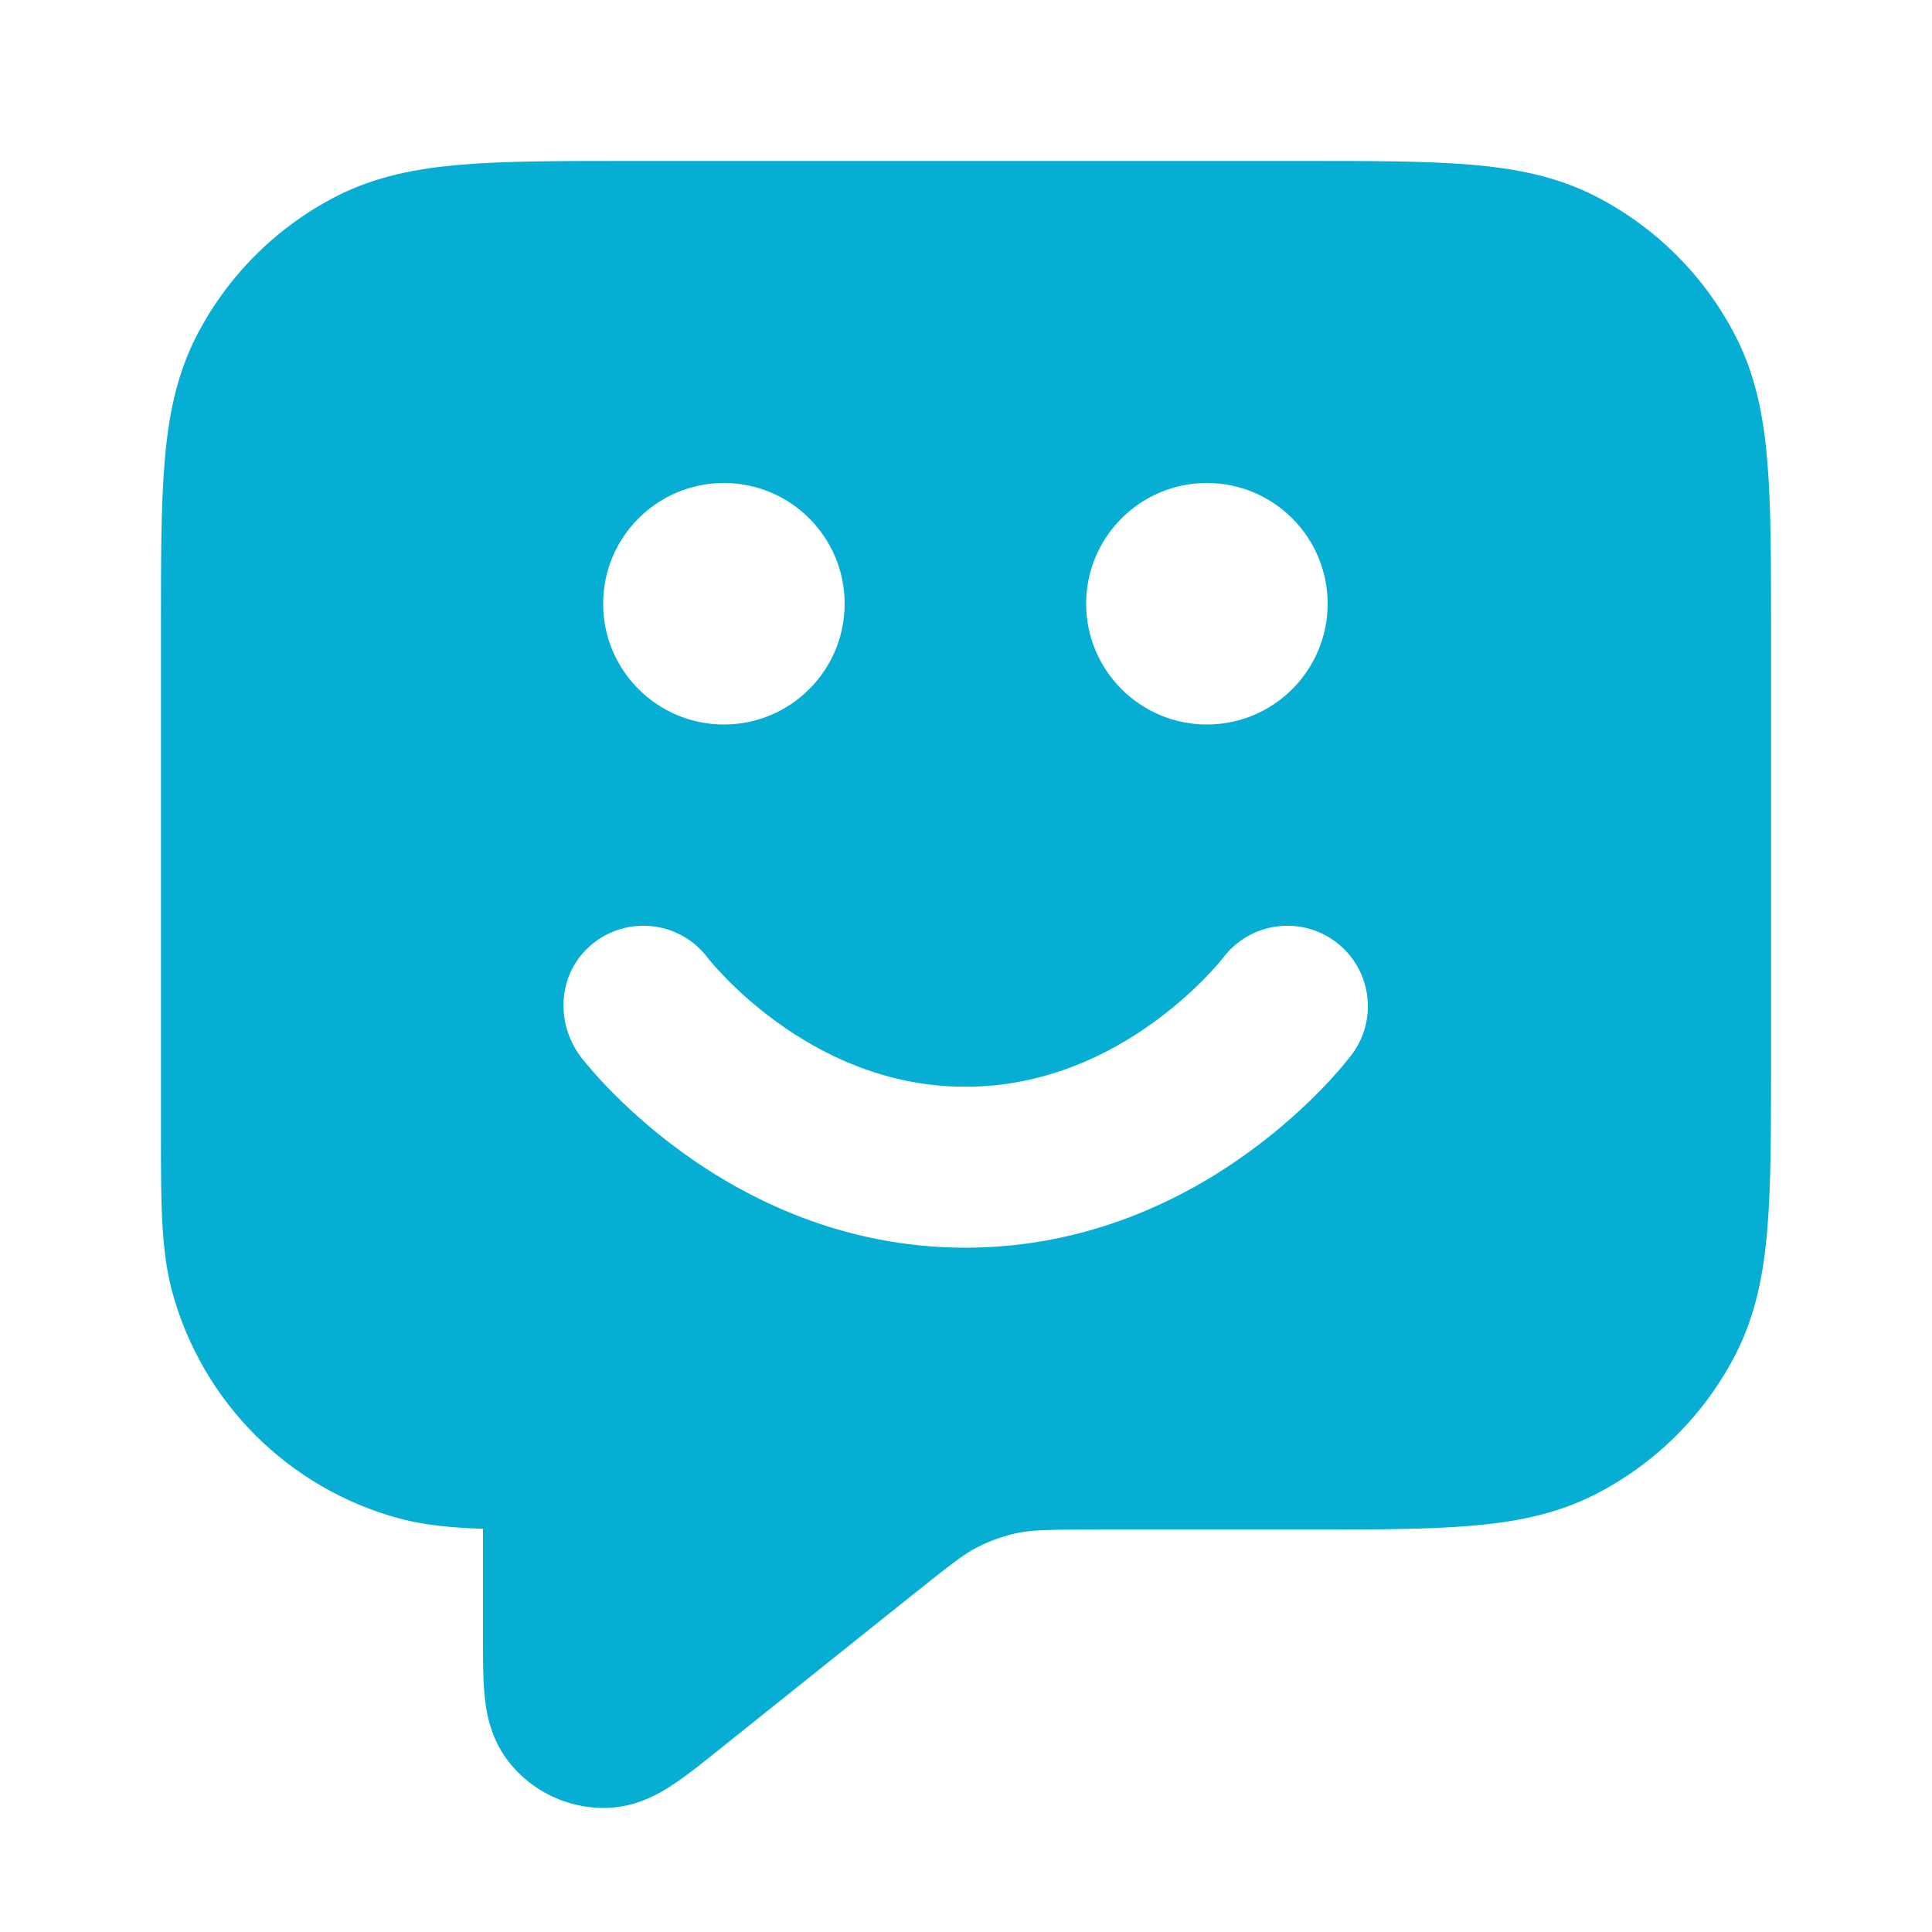
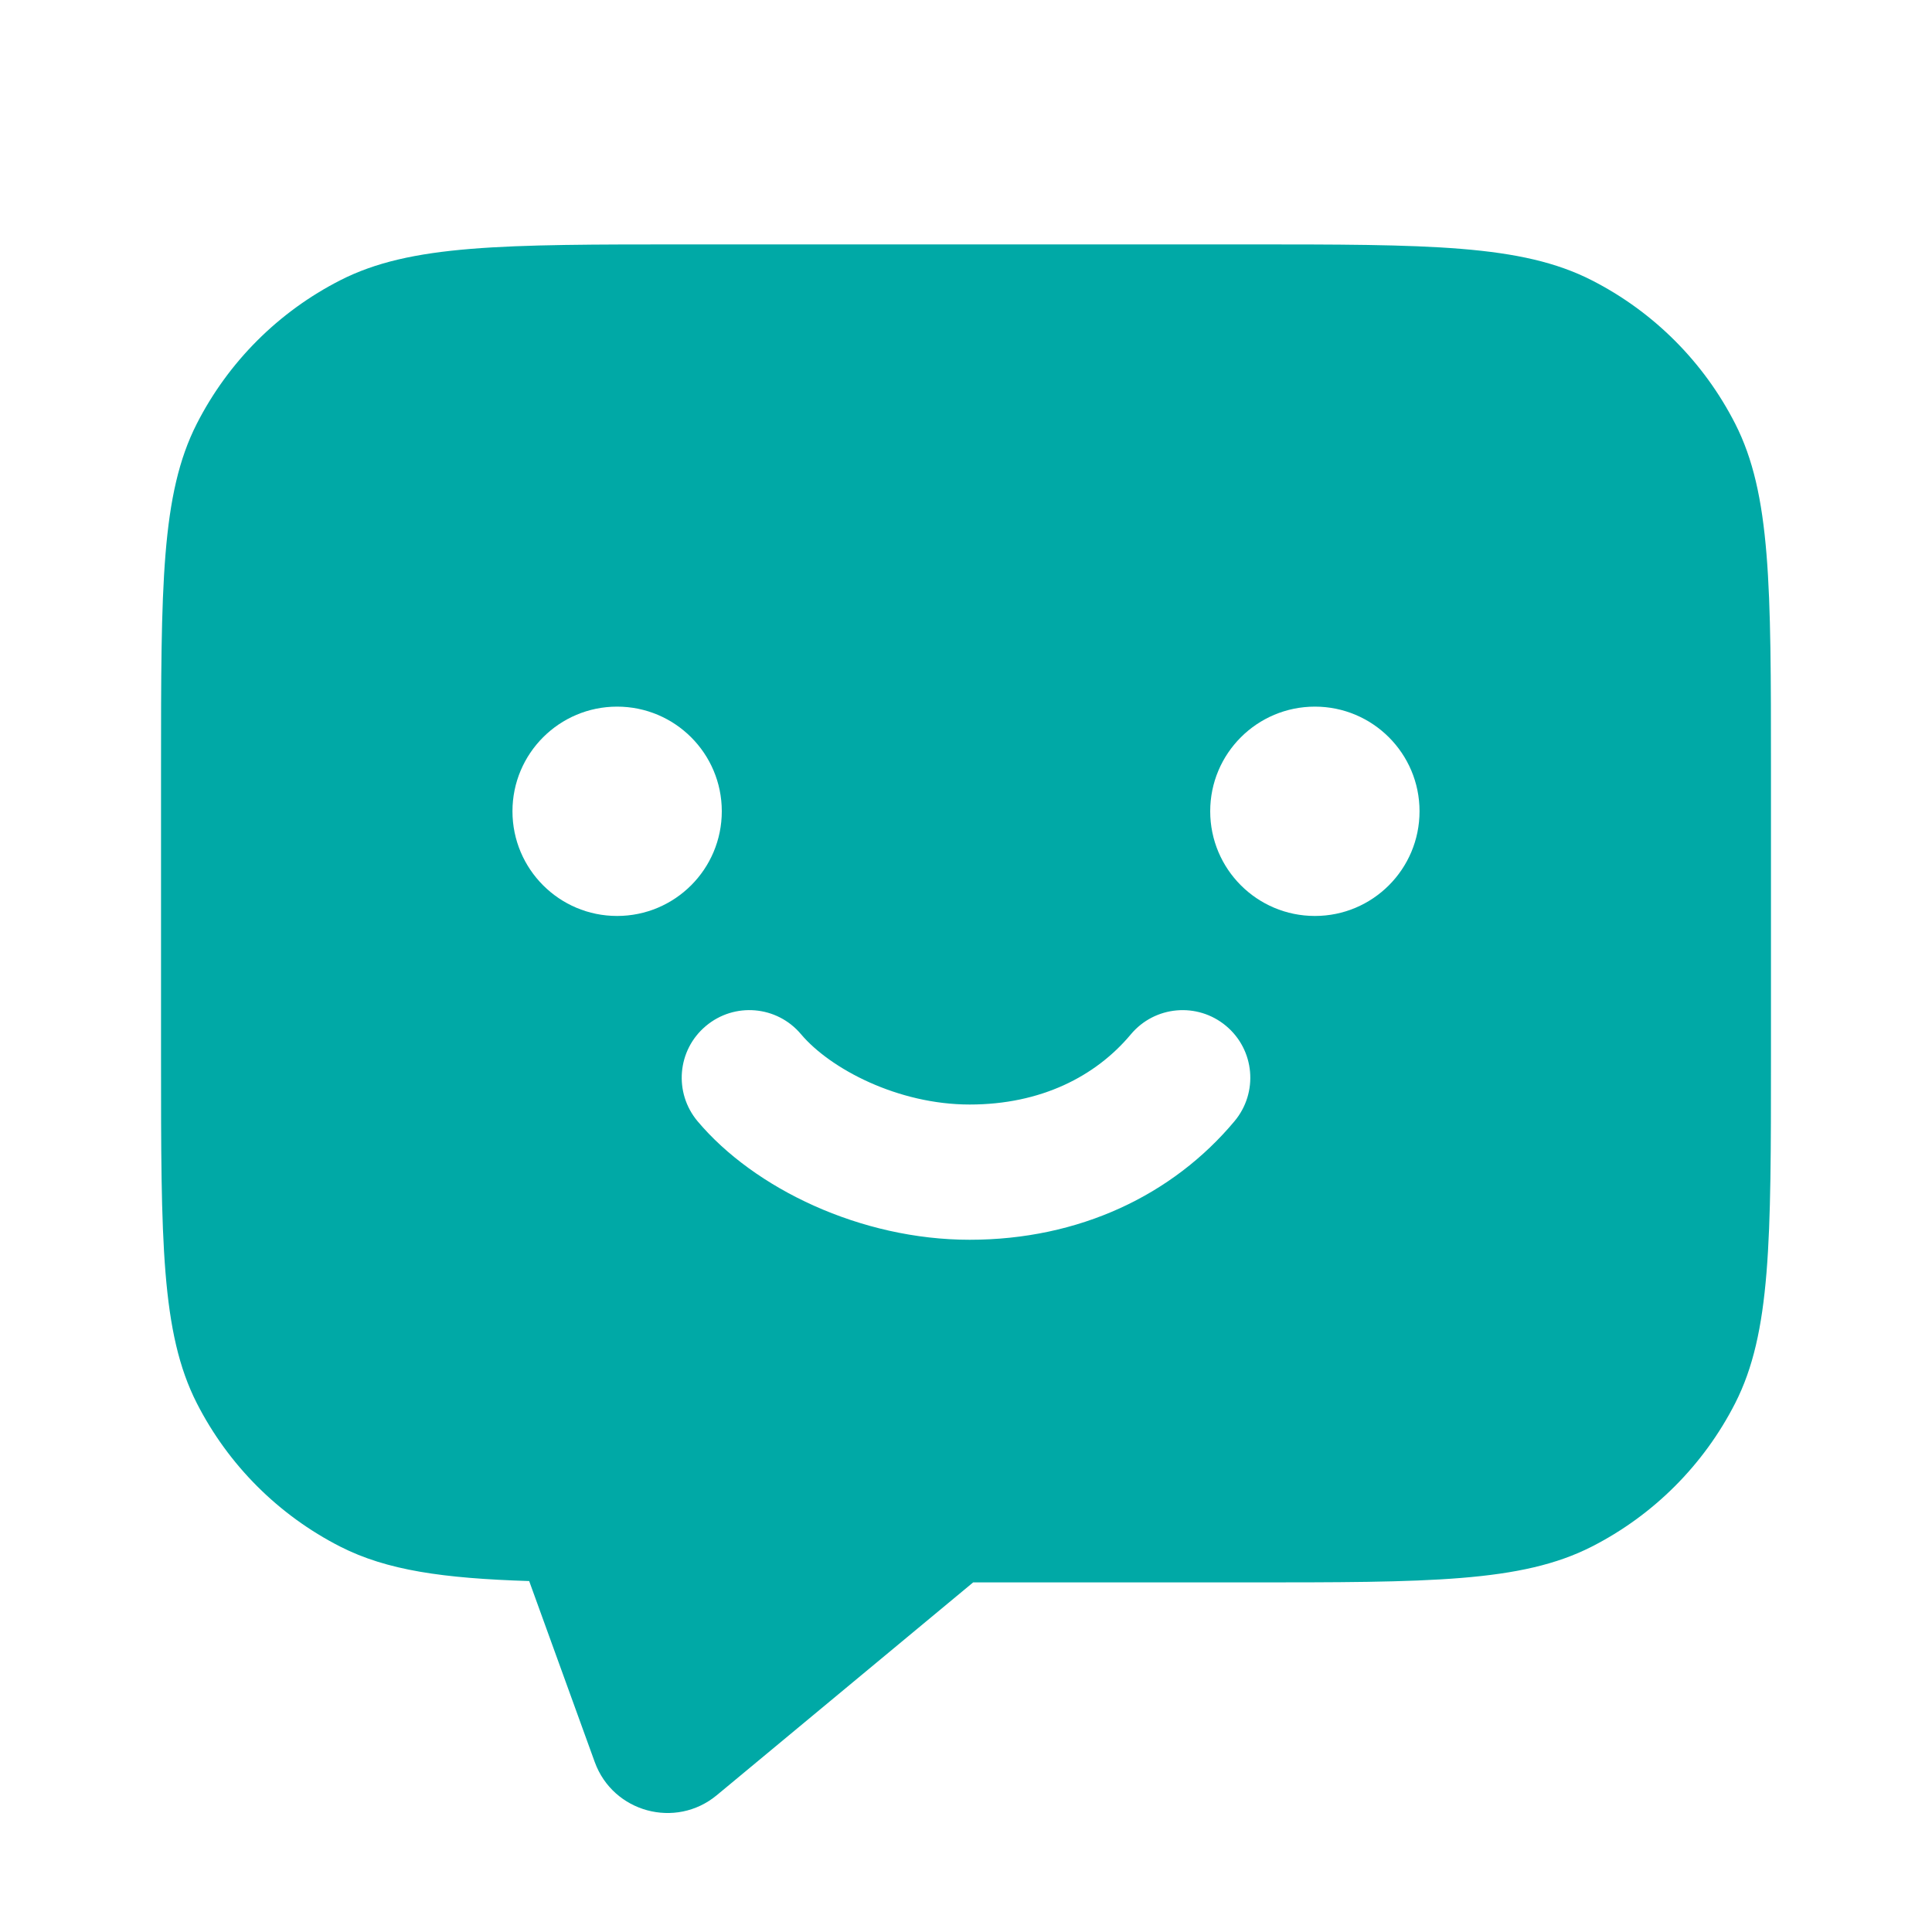
- <svg xmlns="http://www.w3.org/2000/svg" width="16" height="16" viewBox="0 0 16 16" fill="none">
-   <path fill-rule="evenodd" clip-rule="evenodd" d="M10.828 1.333H5.172C4.636 1.333 4.193 1.333 3.832 1.363C3.457 1.393 3.113 1.459 2.789 1.624C2.288 1.88 1.88 2.288 1.624 2.789C1.459 3.113 1.393 3.457 1.363 3.832C1.333 4.193 1.333 4.636 1.333 5.172L1.333 9.425C1.333 9.955 1.333 10.349 1.424 10.69C1.671 11.61 2.39 12.329 3.31 12.576C3.515 12.631 3.739 12.652 4 12.661L4 13.581C4 13.737 4 13.897 4.012 14.028C4.023 14.154 4.053 14.39 4.218 14.597C4.408 14.835 4.697 14.973 5.001 14.973C5.266 14.973 5.469 14.849 5.574 14.779C5.684 14.707 5.809 14.607 5.931 14.509L7.54 13.222C7.886 12.945 7.988 12.867 8.095 12.813C8.202 12.758 8.316 12.718 8.433 12.694C8.551 12.67 8.68 12.667 9.122 12.667H10.828C11.364 12.667 11.807 12.667 12.168 12.637C12.543 12.607 12.887 12.541 13.211 12.376C13.712 12.12 14.12 11.712 14.376 11.211C14.541 10.887 14.607 10.543 14.637 10.168C14.667 9.807 14.667 9.364 14.667 8.827V5.172C14.667 4.636 14.667 4.193 14.637 3.832C14.607 3.457 14.541 3.113 14.376 2.789C14.12 2.288 13.712 1.88 13.211 1.624C12.887 1.459 12.543 1.393 12.168 1.363C11.807 1.333 11.364 1.333 10.828 1.333ZM8.995 5C8.995 4.448 9.443 4 9.995 4C10.547 4 10.995 4.448 10.995 5C10.995 5.552 10.547 6 9.995 6C9.443 6 8.995 5.552 8.995 5ZM4.928 7.8C5.222 7.58 5.638 7.638 5.86 7.931C5.901 7.983 5.946 8.032 5.992 8.08C6.09 8.183 6.238 8.322 6.429 8.461C6.814 8.741 7.345 9 7.995 9C8.645 9 9.177 8.741 9.561 8.461C9.752 8.322 9.9 8.183 9.998 8.08C10.044 8.032 10.089 7.983 10.13 7.931C10.352 7.638 10.768 7.58 11.062 7.8C11.356 8.021 11.416 8.439 11.195 8.733C11.197 8.731 11.193 8.736 11.186 8.745C11.17 8.765 11.137 8.806 11.126 8.819C11.087 8.866 11.032 8.929 10.961 9.003C10.819 9.15 10.613 9.345 10.345 9.539C9.814 9.926 9.012 10.333 7.995 10.333C6.978 10.333 6.177 9.926 5.645 9.539C5.377 9.345 5.171 9.15 5.029 9.003C4.958 8.929 4.903 8.866 4.864 8.819C4.844 8.796 4.829 8.777 4.817 8.762C4.587 8.465 4.618 8.033 4.928 7.8ZM5.995 4C5.443 4 4.995 4.448 4.995 5C4.995 5.552 5.443 6 5.995 6C6.547 6 6.995 5.552 6.995 5C6.995 4.448 6.547 4 5.995 4Z" fill="#06AED4" />
+ <svg xmlns="http://www.w3.org/2000/svg" width="20" height="20" viewBox="0 0 20 20" fill="none">
+   <path fill-rule="evenodd" clip-rule="evenodd" d="M1.667 7.97C1.667 6.066 1.667 5.114 2.037 4.387C2.363 3.747 2.883 3.227 3.523 2.901C4.25 2.53 5.203 2.53 7.107 2.53H12.893C14.798 2.53 15.75 2.53 16.477 2.901C17.117 3.227 17.637 3.747 17.963 4.387C18.333 5.114 18.333 6.066 18.333 7.97V10.941C18.333 12.845 18.333 13.798 17.963 14.525C17.637 15.165 17.117 15.685 16.477 16.011C15.75 16.381 14.798 16.381 12.893 16.381H10.074L7.42 18.584C6.994 18.937 6.346 18.761 6.157 18.241L5.478 16.367C4.586 16.339 4.005 16.256 3.523 16.011C2.883 15.685 2.363 15.165 2.037 14.525C1.667 13.798 1.667 12.845 1.667 10.941V7.97ZM6.388 9.482C6.987 9.482 7.472 8.997 7.472 8.398C7.472 7.8 6.987 7.315 6.388 7.315C5.79 7.315 5.305 7.8 5.305 8.398C5.305 8.997 5.79 9.482 6.388 9.482ZM14.695 8.398C14.695 8.997 14.21 9.482 13.612 9.482C13.013 9.482 12.528 8.997 12.528 8.398C12.528 7.8 13.013 7.315 13.612 7.315C14.21 7.315 14.695 7.8 14.695 8.398ZM12.78 11.606C13.028 11.309 12.989 10.868 12.692 10.62C12.395 10.372 11.954 10.411 11.706 10.708C11.343 11.142 10.776 11.434 10.038 11.434C9.296 11.434 8.595 11.065 8.292 10.706C8.043 10.41 7.602 10.372 7.306 10.622C7.01 10.871 6.973 11.312 7.222 11.608C7.808 12.304 8.911 12.834 10.038 12.834C11.17 12.834 12.139 12.373 12.78 11.606Z" fill="#00A9A6" />
</svg>
